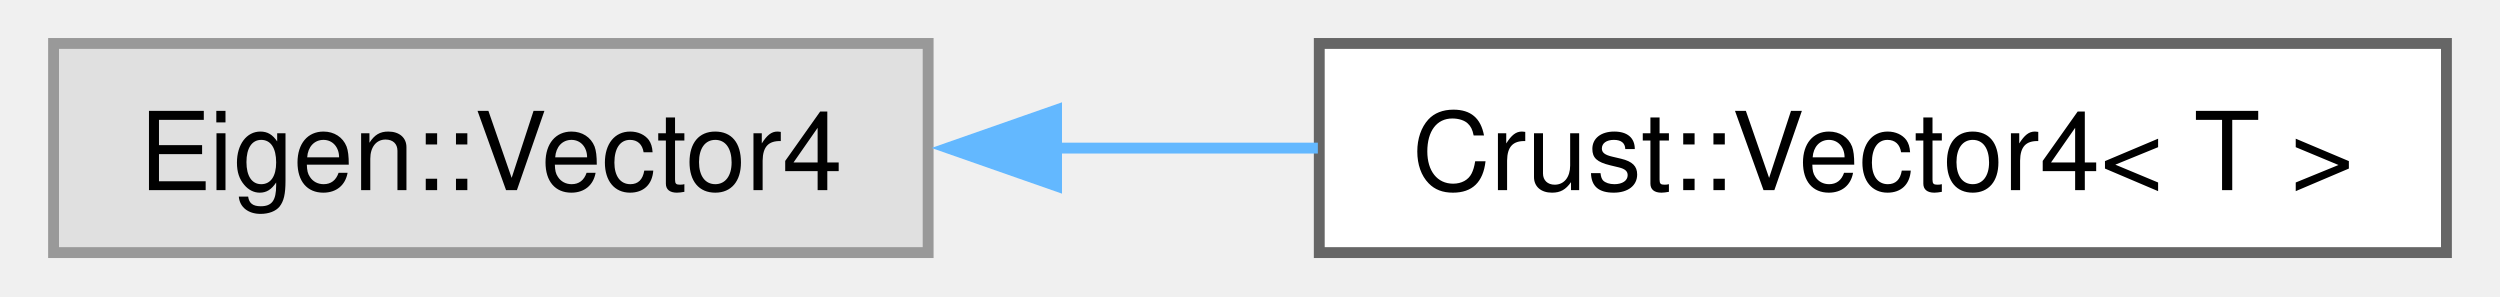
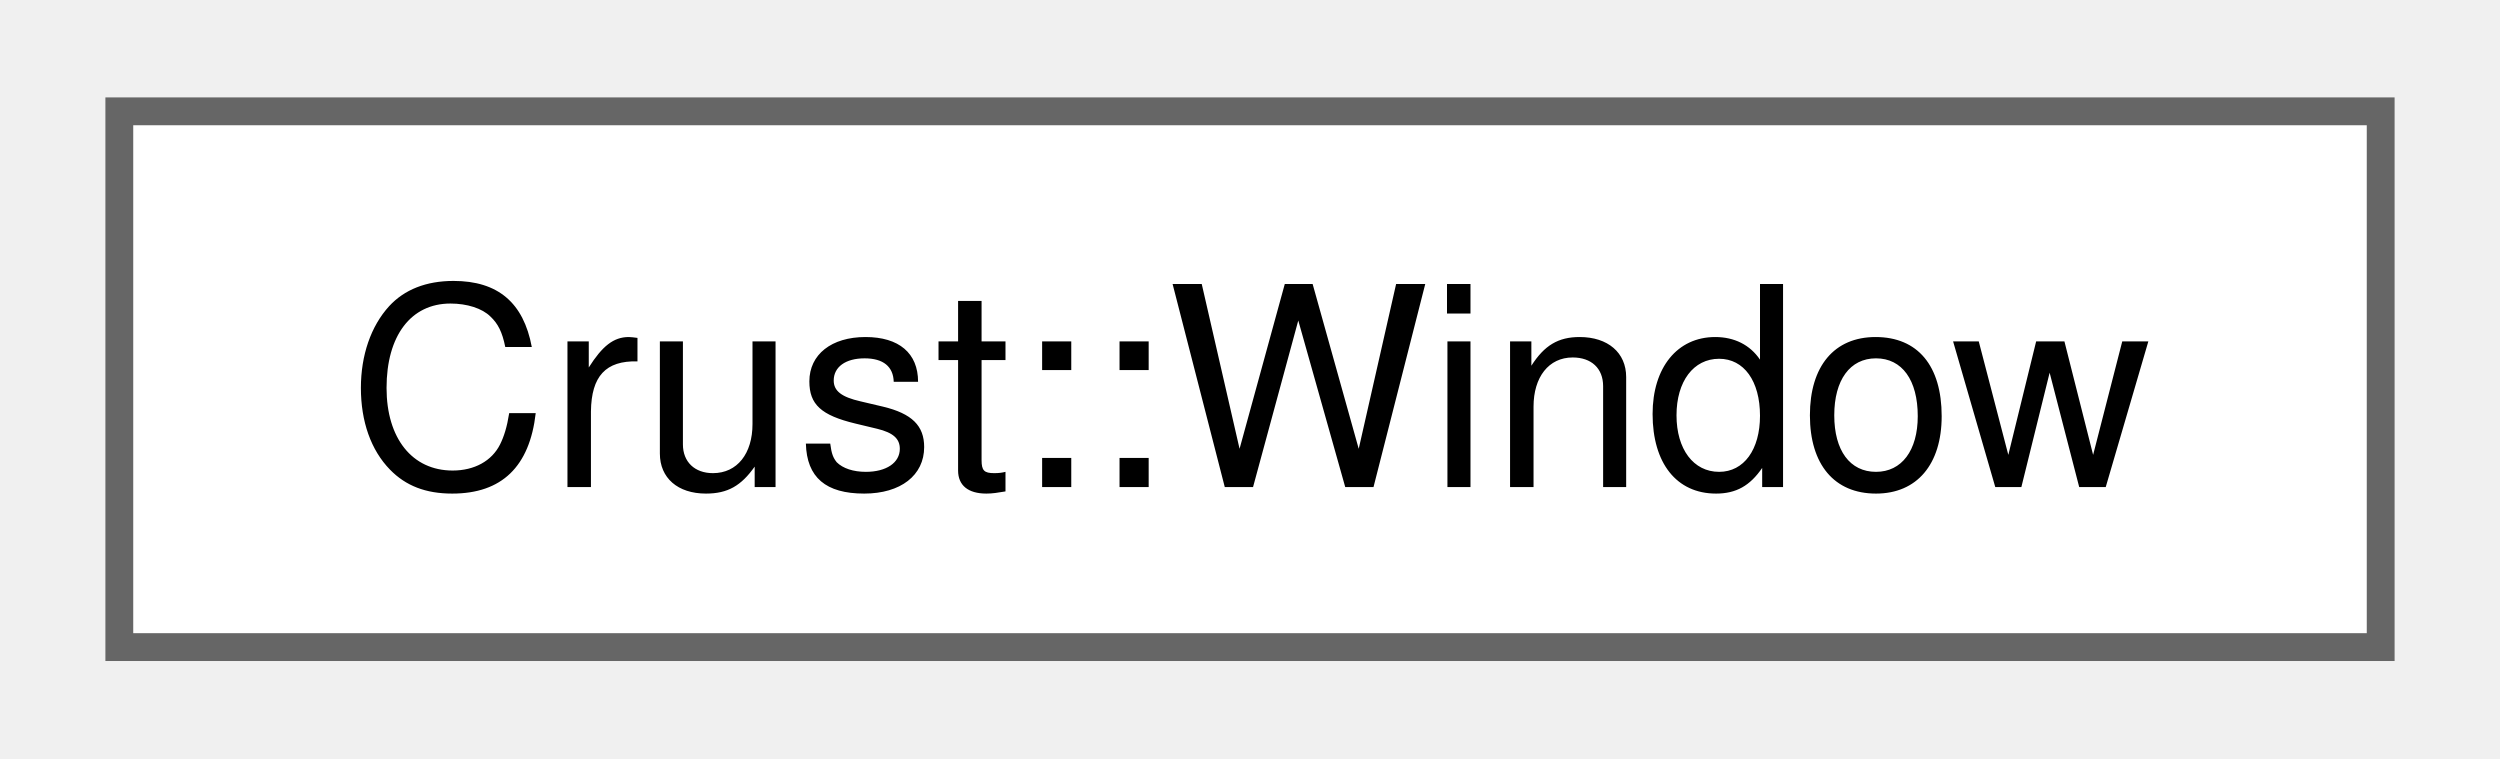
- <svg xmlns="http://www.w3.org/2000/svg" xmlns:xlink="http://www.w3.org/1999/xlink" width="228pt" height="27pt" viewBox="0.00 0.00 228.25 27.25">
+ <svg xmlns="http://www.w3.org/2000/svg" xmlns:xlink="http://www.w3.org/1999/xlink" width="89pt" height="27pt" viewBox="0.00 0.00 89.25 27.25">
  <g id="graph0" class="graph" transform="scale(1 1) rotate(0) translate(4 23.25)">
    <g id="node1" class="node">
      <g id="a_node1">
-         <a xlink:title=" ">
-           <polygon fill="#e0e0e0" stroke="#999999" points="80.5,-19.25 0,-19.25 0,0 80.5,0 80.5,-19.25" />
-           <text text-anchor="middle" x="40.25" y="-5.75" font-family="Helvetica,sans-Serif" font-size="10.00">Eigen::Vector4</text>
+         <a xlink:href="class_crust_1_1_window.html" target="_top" xlink:title="Window class is responsible for creating and managing the engine's window.">
+           <polygon fill="white" stroke="#666666" points="81.25,-19.25 0,-19.25 0,0 81.25,0 81.25,-19.25" />
+           <text text-anchor="middle" x="40.62" y="-5.75" font-family="Helvetica,sans-Serif" font-size="10.00">Crust::Window</text>
        </a>
      </g>
    </g>
-     <g id="node2" class="node">
-       <g id="a_node2">
-         <a xlink:href="class_crust_1_1_vector4.html" target="_top" xlink:title="A 4D vector.">
-           <polygon fill="white" stroke="#666666" points="220.25,-19.25 116.5,-19.25 116.5,0 220.25,0 220.25,-19.25" />
-           <text text-anchor="middle" x="168.38" y="-5.75" font-family="Helvetica,sans-Serif" font-size="10.00">Crust::Vector4&lt; T &gt;</text>
-         </a>
-       </g>
-     </g>
-     <g id="edge1" class="edge">
-       <path fill="none" stroke="#63b8ff" d="M92.22,-9.62C100.18,-9.62 108.41,-9.62 116.37,-9.62" />
-       <polygon fill="#63b8ff" stroke="#63b8ff" points="92.32,-6.13 82.32,-9.63 92.32,-13.13 92.32,-6.13" />
-     </g>
  </g>
</svg>
